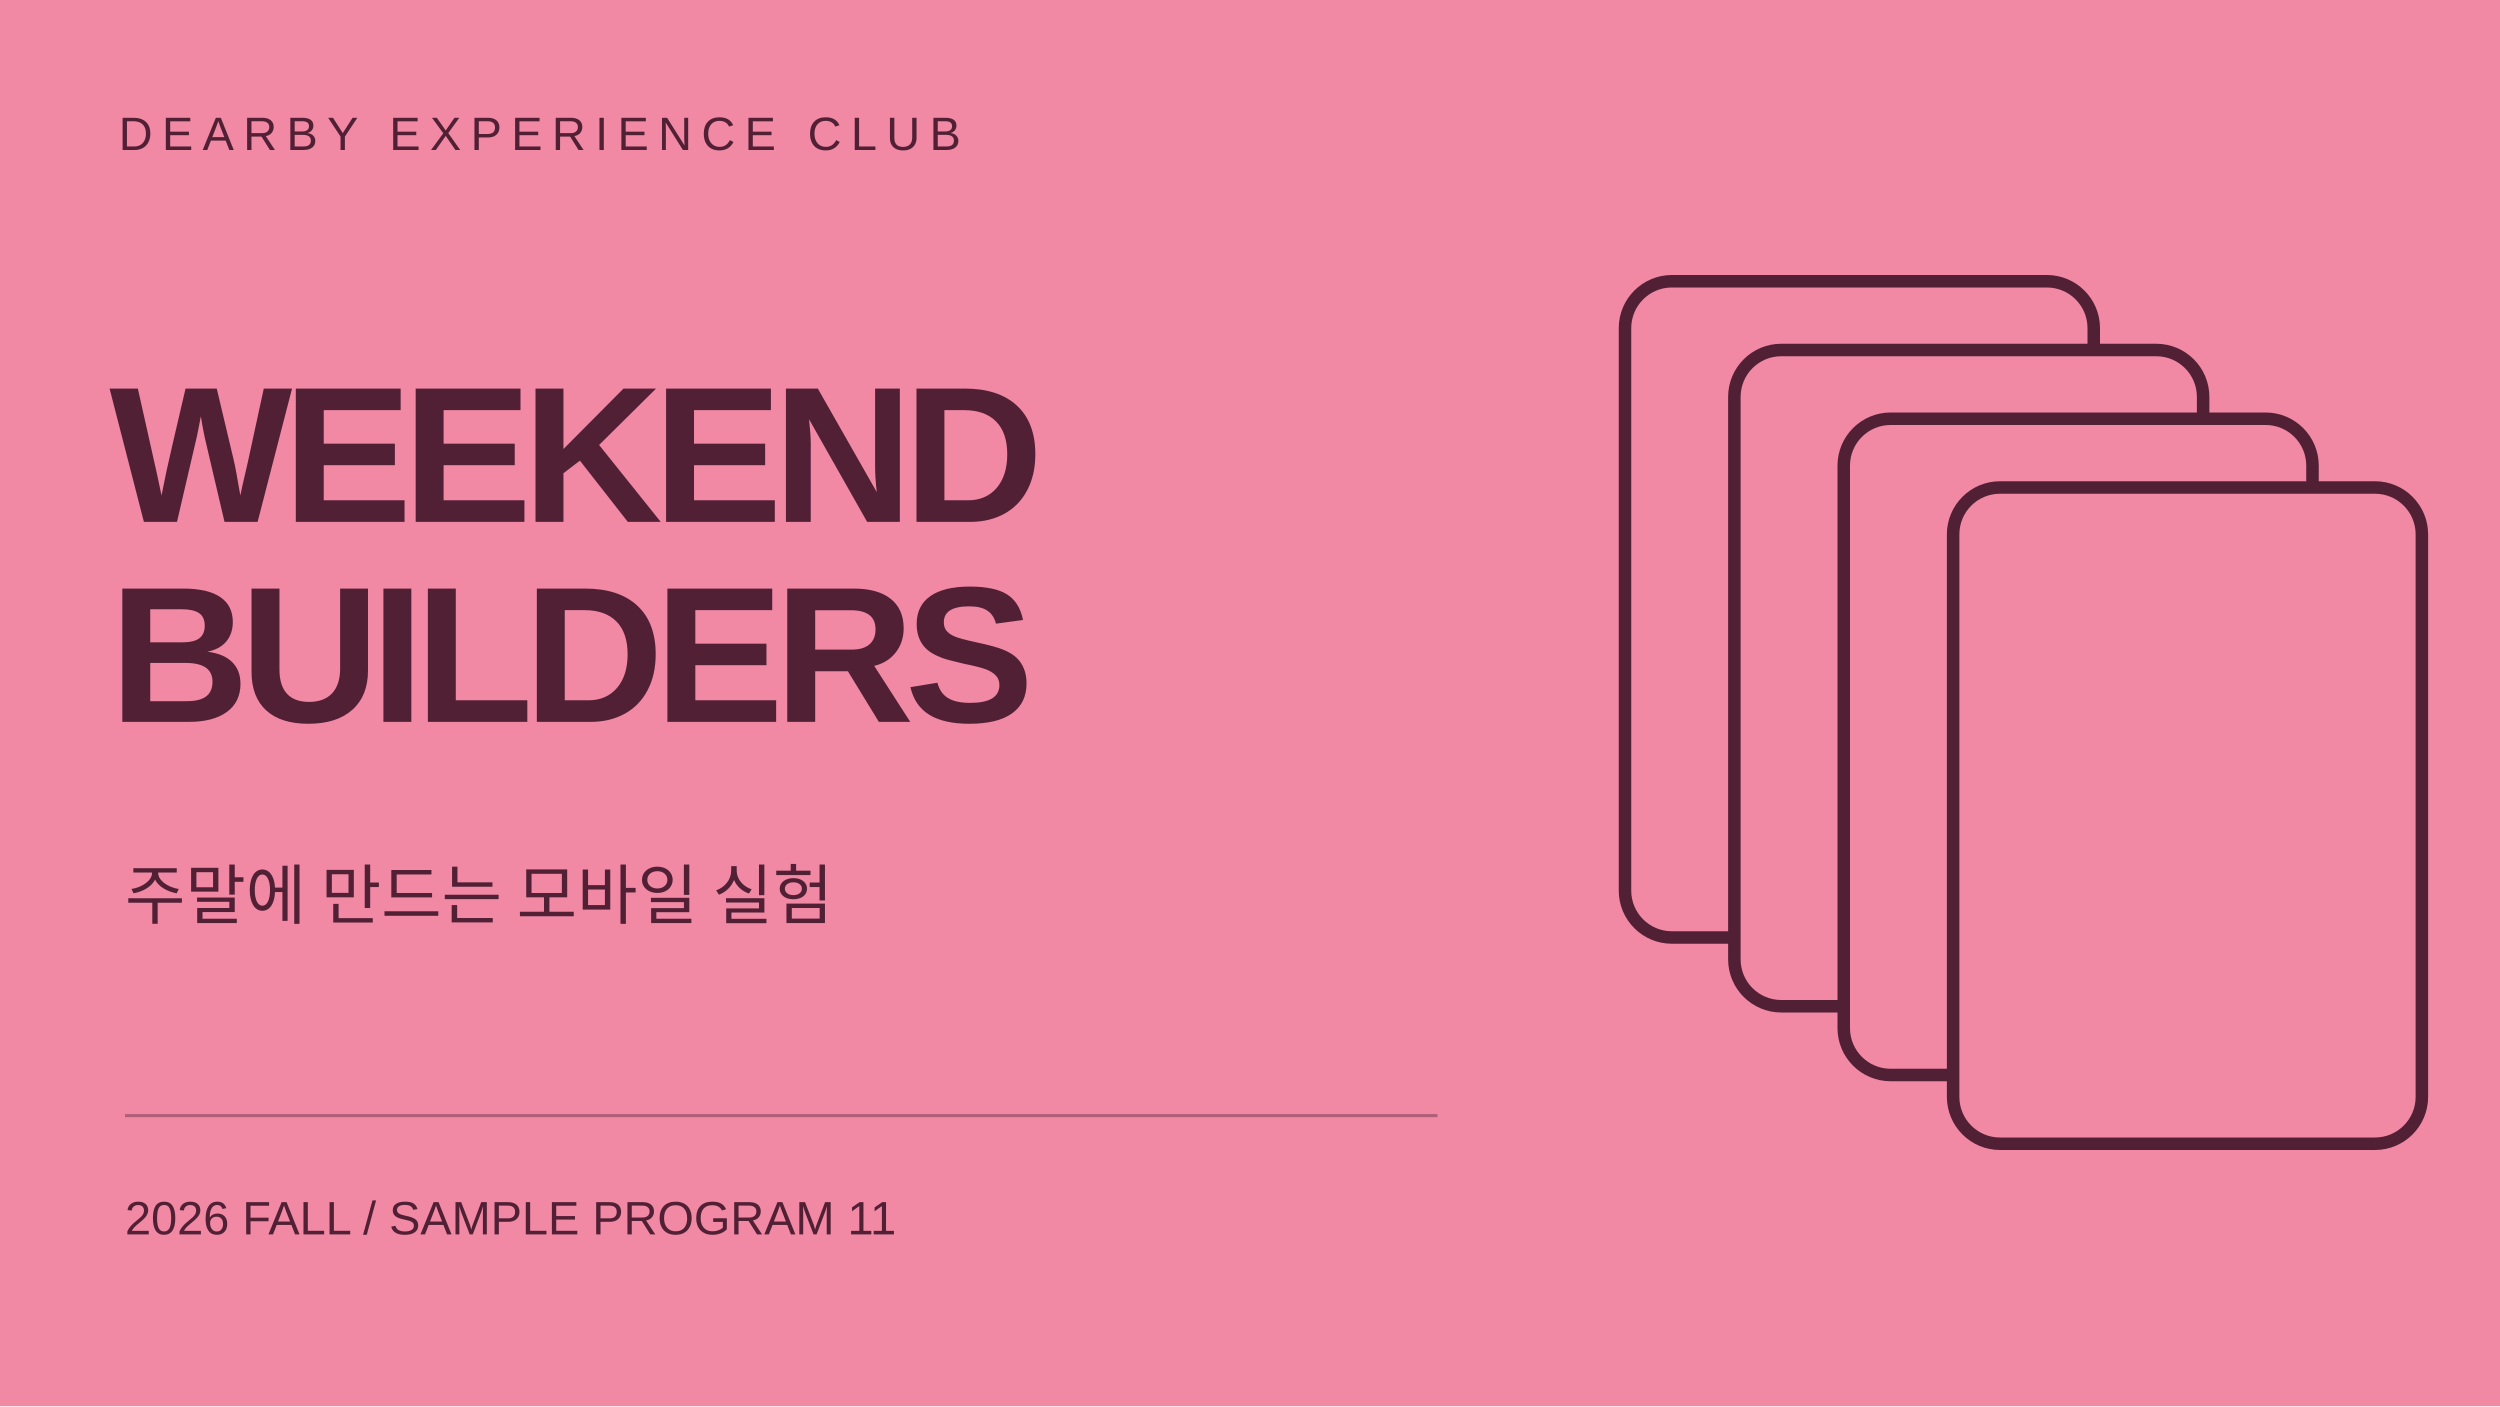
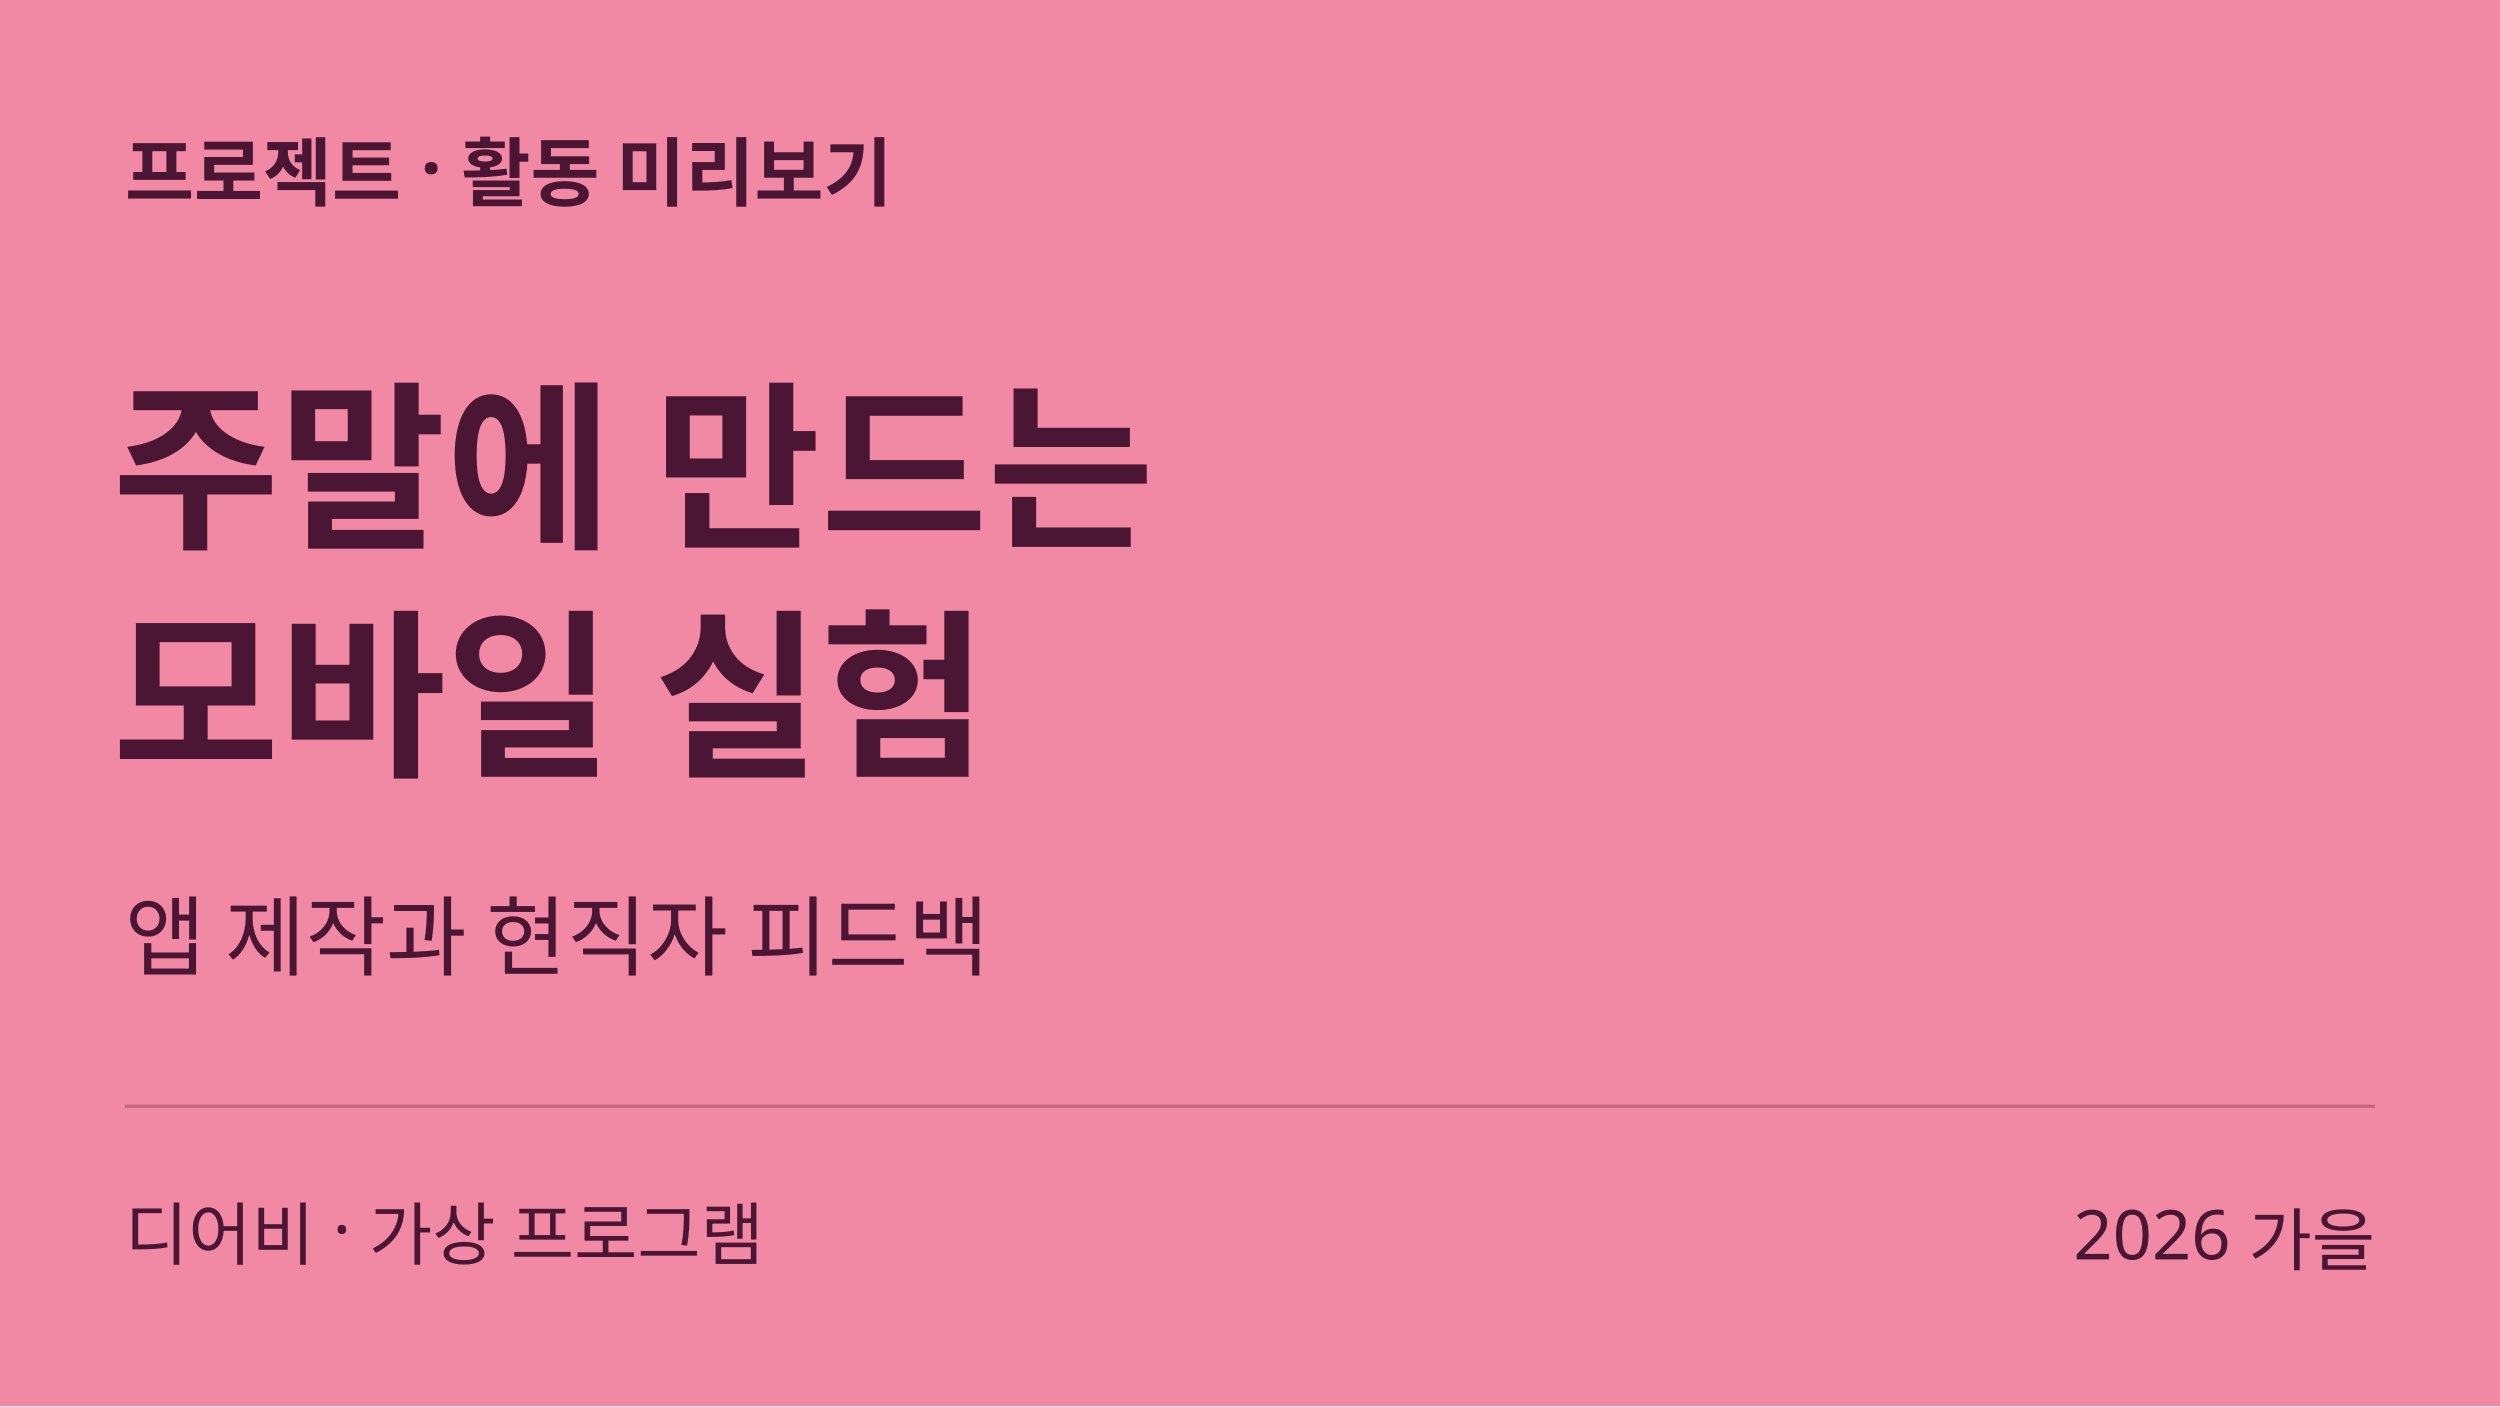
<svg xmlns="http://www.w3.org/2000/svg" width="800" height="450" viewBox="0 0 800 450">
  <rect width="800" height="450" fill="#f189a5" />
-   <rect x="520" y="90" width="150" height="210" rx="15" fill="#f189a5" stroke="#512035" stroke-width="4" />
-   <rect x="555" y="112" width="150" height="210" rx="15" fill="#f189a5" stroke="#512035" stroke-width="4" />
-   <rect x="590" y="134" width="150" height="210" rx="15" fill="#f189a5" stroke="#512035" stroke-width="4" />
-   <rect x="625" y="156" width="150" height="210" rx="15" fill="#f189a5" stroke="#512035" stroke-width="4" />
-   <g fill="#512035" font-family="Arial,sans-serif">
-     <text x="38" y="48" font-size="15" letter-spacing="3">DEARBY EXPERIENCE CLUB</text>
-     <text x="35" y="167" font-size="62" font-weight="900" letter-spacing="-3">WEEKEND</text>
-     <text x="35" y="231" font-size="62" font-weight="900" letter-spacing="-3">BUILDERS</text>
-     <text x="40" y="294" font-size="21">주말에 만드는 모바일 실험</text>
-     <path d="M40 357h420" stroke="#512035" opacity=".4" />
-     <text x="40" y="395" font-size="15">2026 FALL   /   SAMPLE PROGRAM 11</text>
+   <circle cx="744" cy="82" r="96" fill="#f189a5" opacity=".08" />
+   <g fill="#4b1633" font-family="Apple SD Gothic Neo,Malgun Gothic,sans-serif">
+     <text x="40" y="64" font-size="24" font-weight="600">프로젝트 · 활동 미리보기</text>
+     <text x="36" y="171" font-size="58" font-weight="800">주말에 만드는</text>
+     <text x="36" y="244" font-size="58" font-weight="800">모바일 실험</text>
+     <text x="40" y="310" font-size="28">앱 제작과 현직자 피드백</text>
+     <path d="M40 354h720" stroke="#4b1633" opacity=".3" />
+     <text x="40" y="403" font-size="22">디어비 · 가상 프로그램</text>
+     <text x="760" y="403" font-size="22" text-anchor="end">2026 가을</text>
  </g>
</svg>
